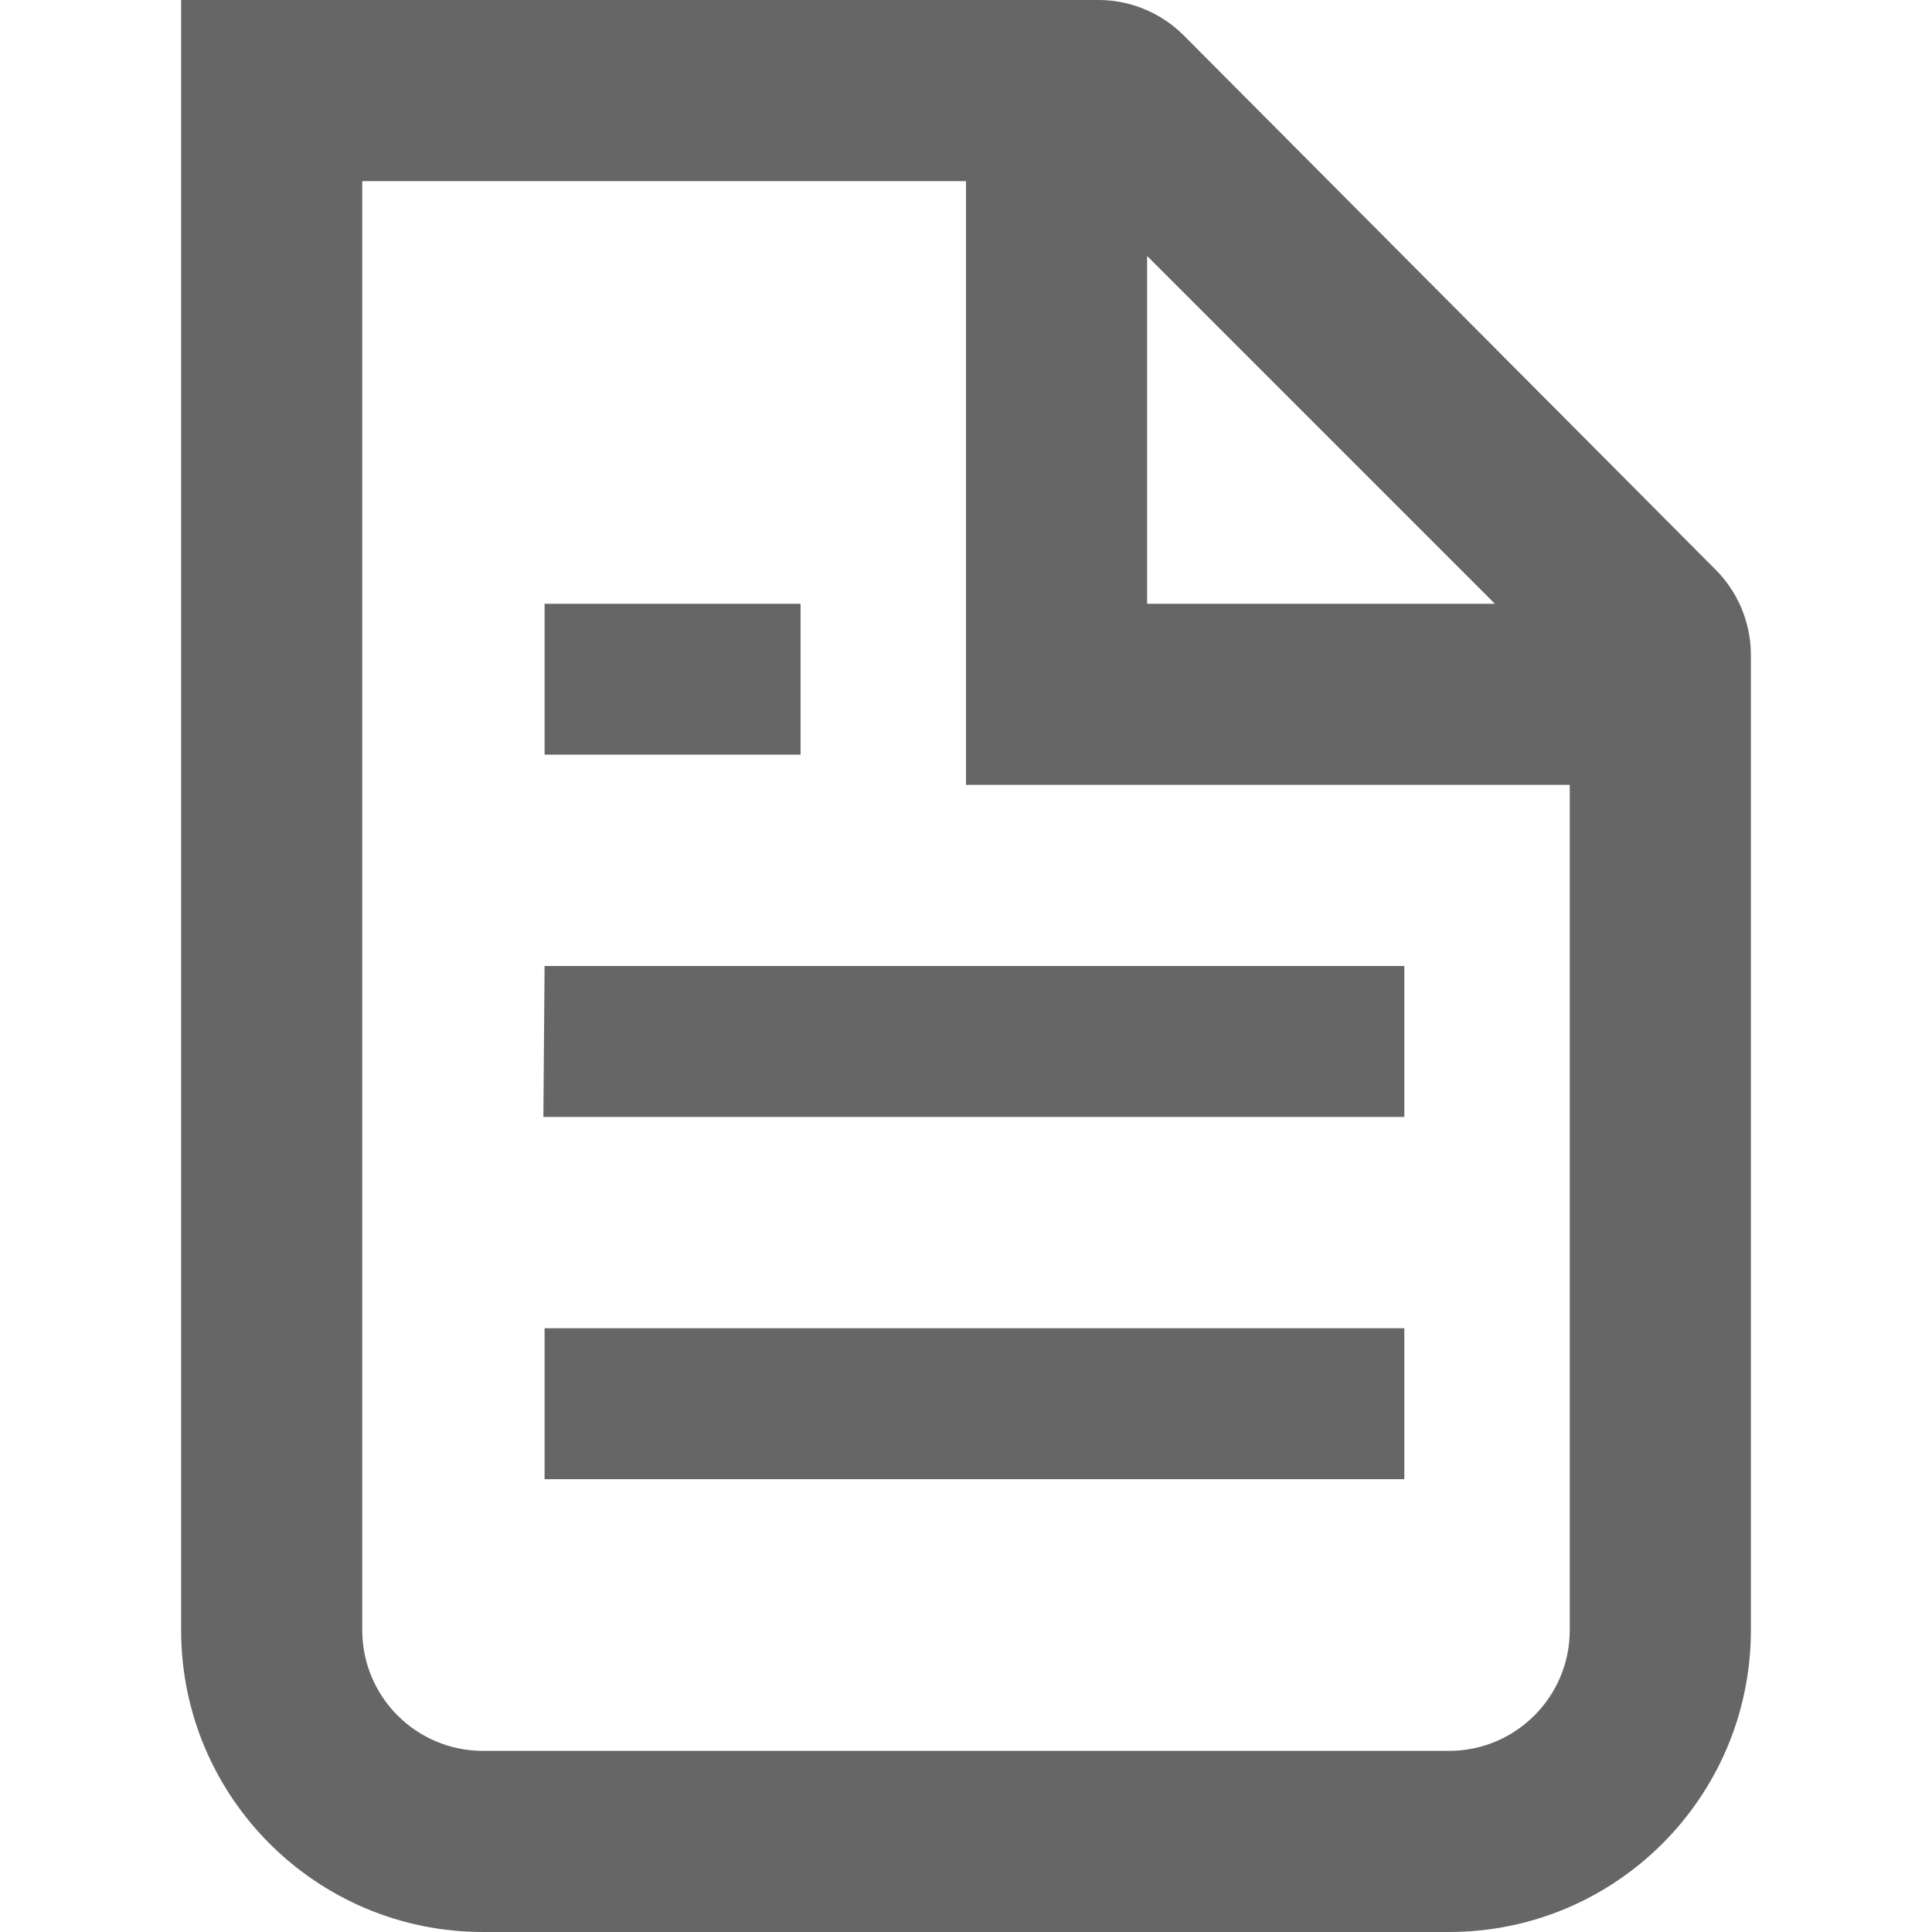
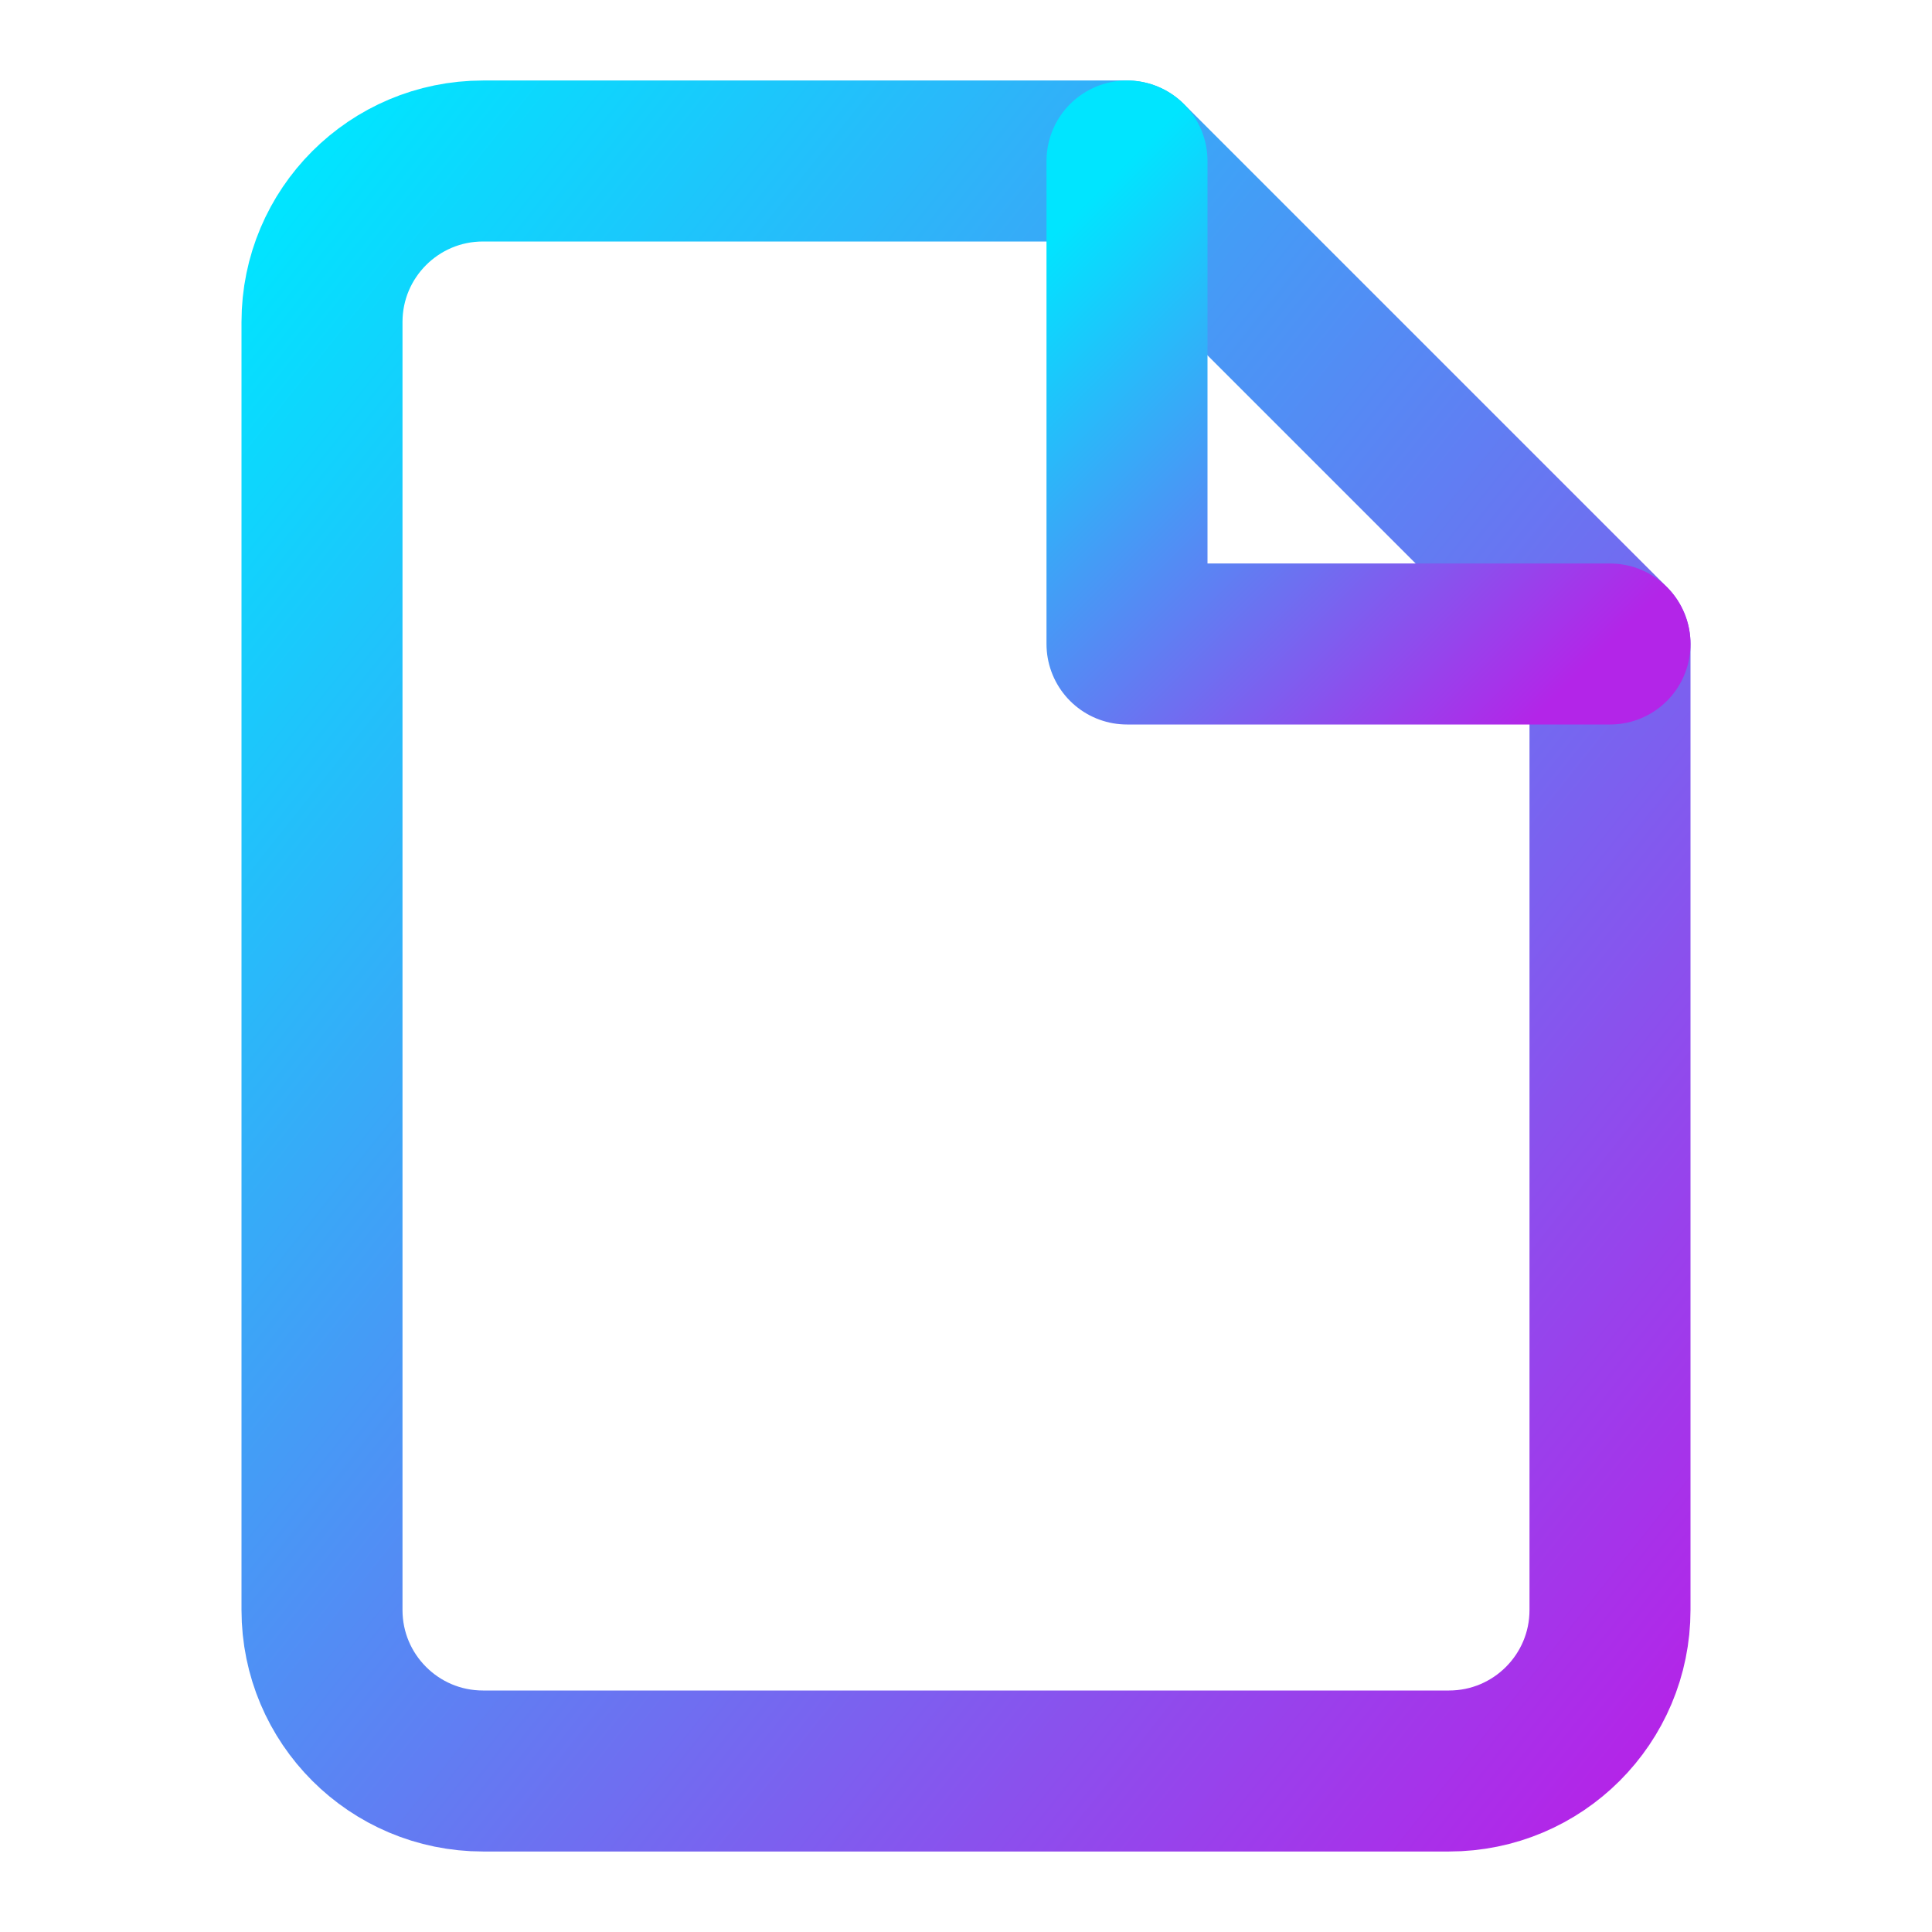
- <svg xmlns="http://www.w3.org/2000/svg" fill="none" viewBox="0 0 16 16">
-   <path d="M14.5 13.5V5.41a1 1 0 0 0-.3-.7L9.8.29A1 1 0 0 0 9.08 0H1.5v13.5A2.5 2.5 0 0 0 4 16h8a2.5 2.5 0 0 0 2.5-2.5m-1.5 0v-7H8v-5H3v12a1 1 0 0 0 1 1h8a1 1 0 0 0 1-1M9.5 5V2.12L12.38 5zM5.13 5h-.62v1.25h2.12V5zm-.62 3h7.12v1.25H4.5zm.62 3h-.62v1.25h7.12V11z" clip-rule="evenodd" fill="#666" fill-rule="evenodd" />
+ <svg xmlns="http://www.w3.org/2000/svg" width="24" height="24" viewBox="0 0 24 24" fill="none" stroke="currentColor" stroke-width="2" stroke-linecap="round" stroke-linejoin="round">
+   <defs>
+     <linearGradient id="grad1" x1="0%" y1="0%" x2="100%" y2="100%">
+       <stop offset="0%" style="stop-color:#00e5ff;stop-opacity:1" />
+       <stop offset="100%" style="stop-color:#b325e8;stop-opacity:1" />
+     </linearGradient>
+   </defs>
+   <path d="M14 2H6a2 2 0 0 0-2 2v16a2 2 0 0 0 2 2h12a2 2 0 0 0 2-2V8z" stroke="url(#grad1)" />
+   <polyline points="14 2 14 8 20 8" stroke="url(#grad1)" />
+   <line x1="16" y1="13" x2="8" y2="13" stroke="url(#grad1)" />
+   <line x1="16" y1="17" x2="8" y2="17" stroke="url(#grad1)" />
+   <polyline points="10 9 9 9 8 9" stroke="url(#grad1)" />
</svg>
